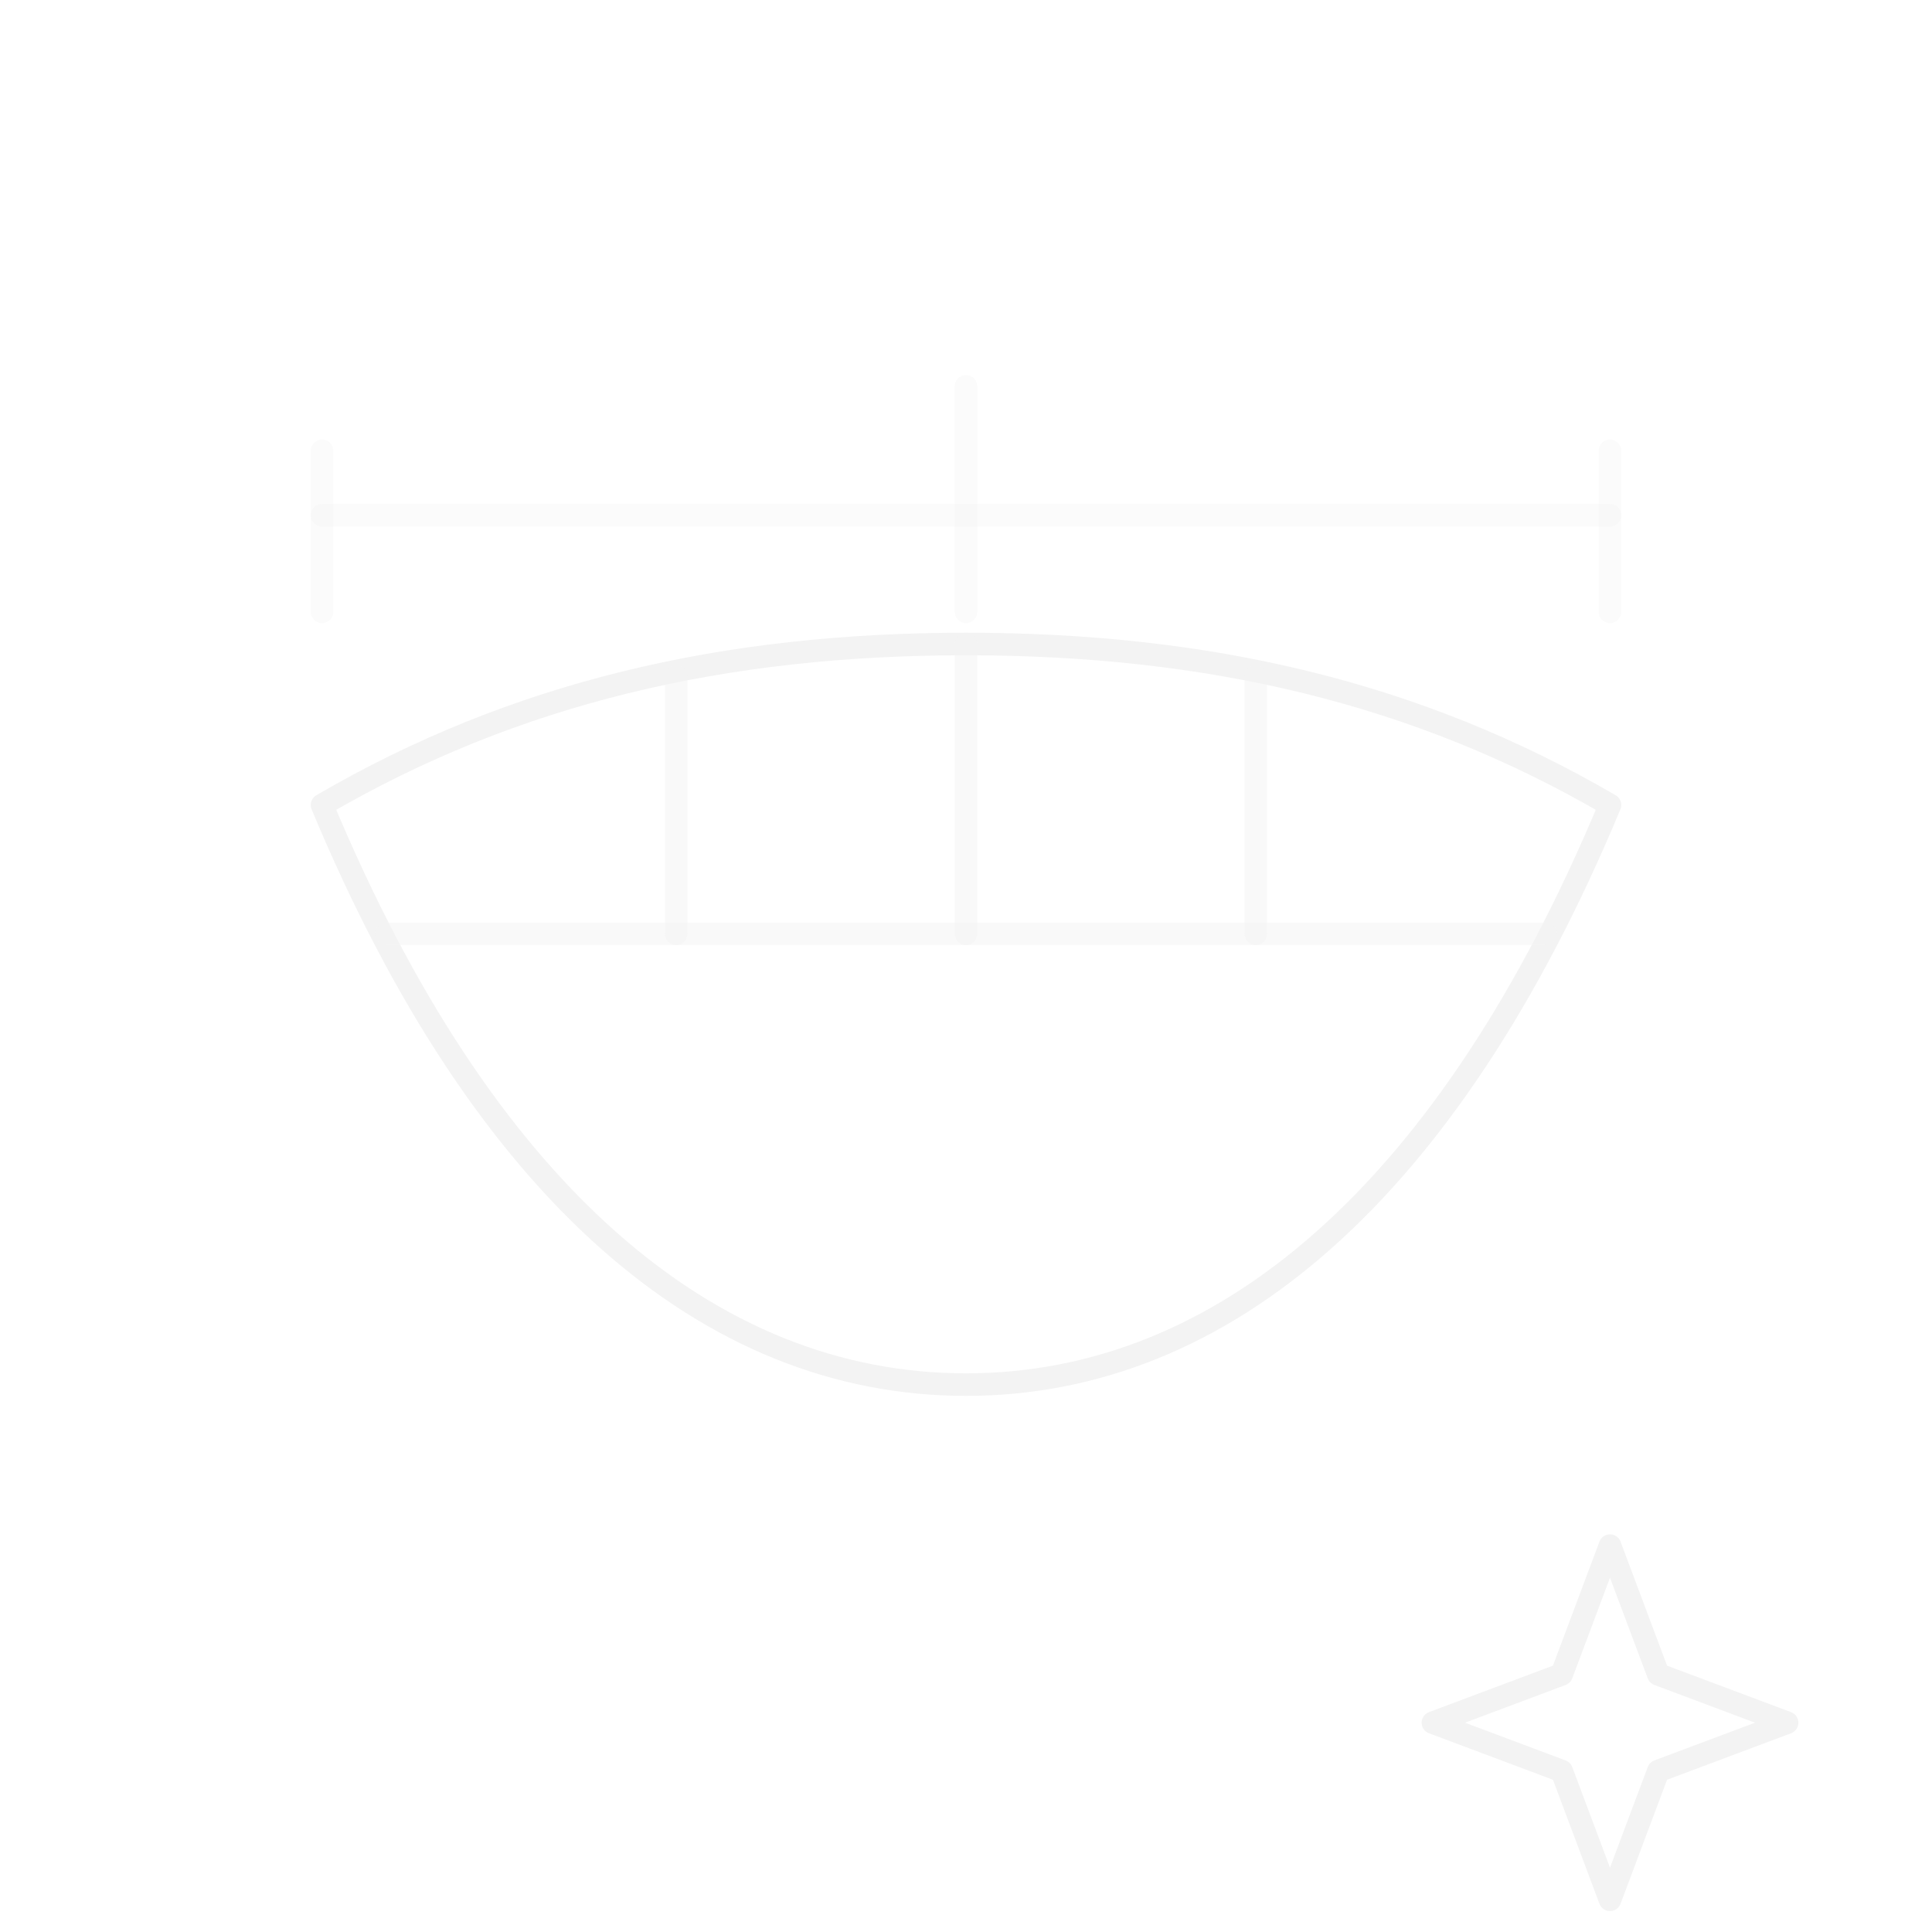
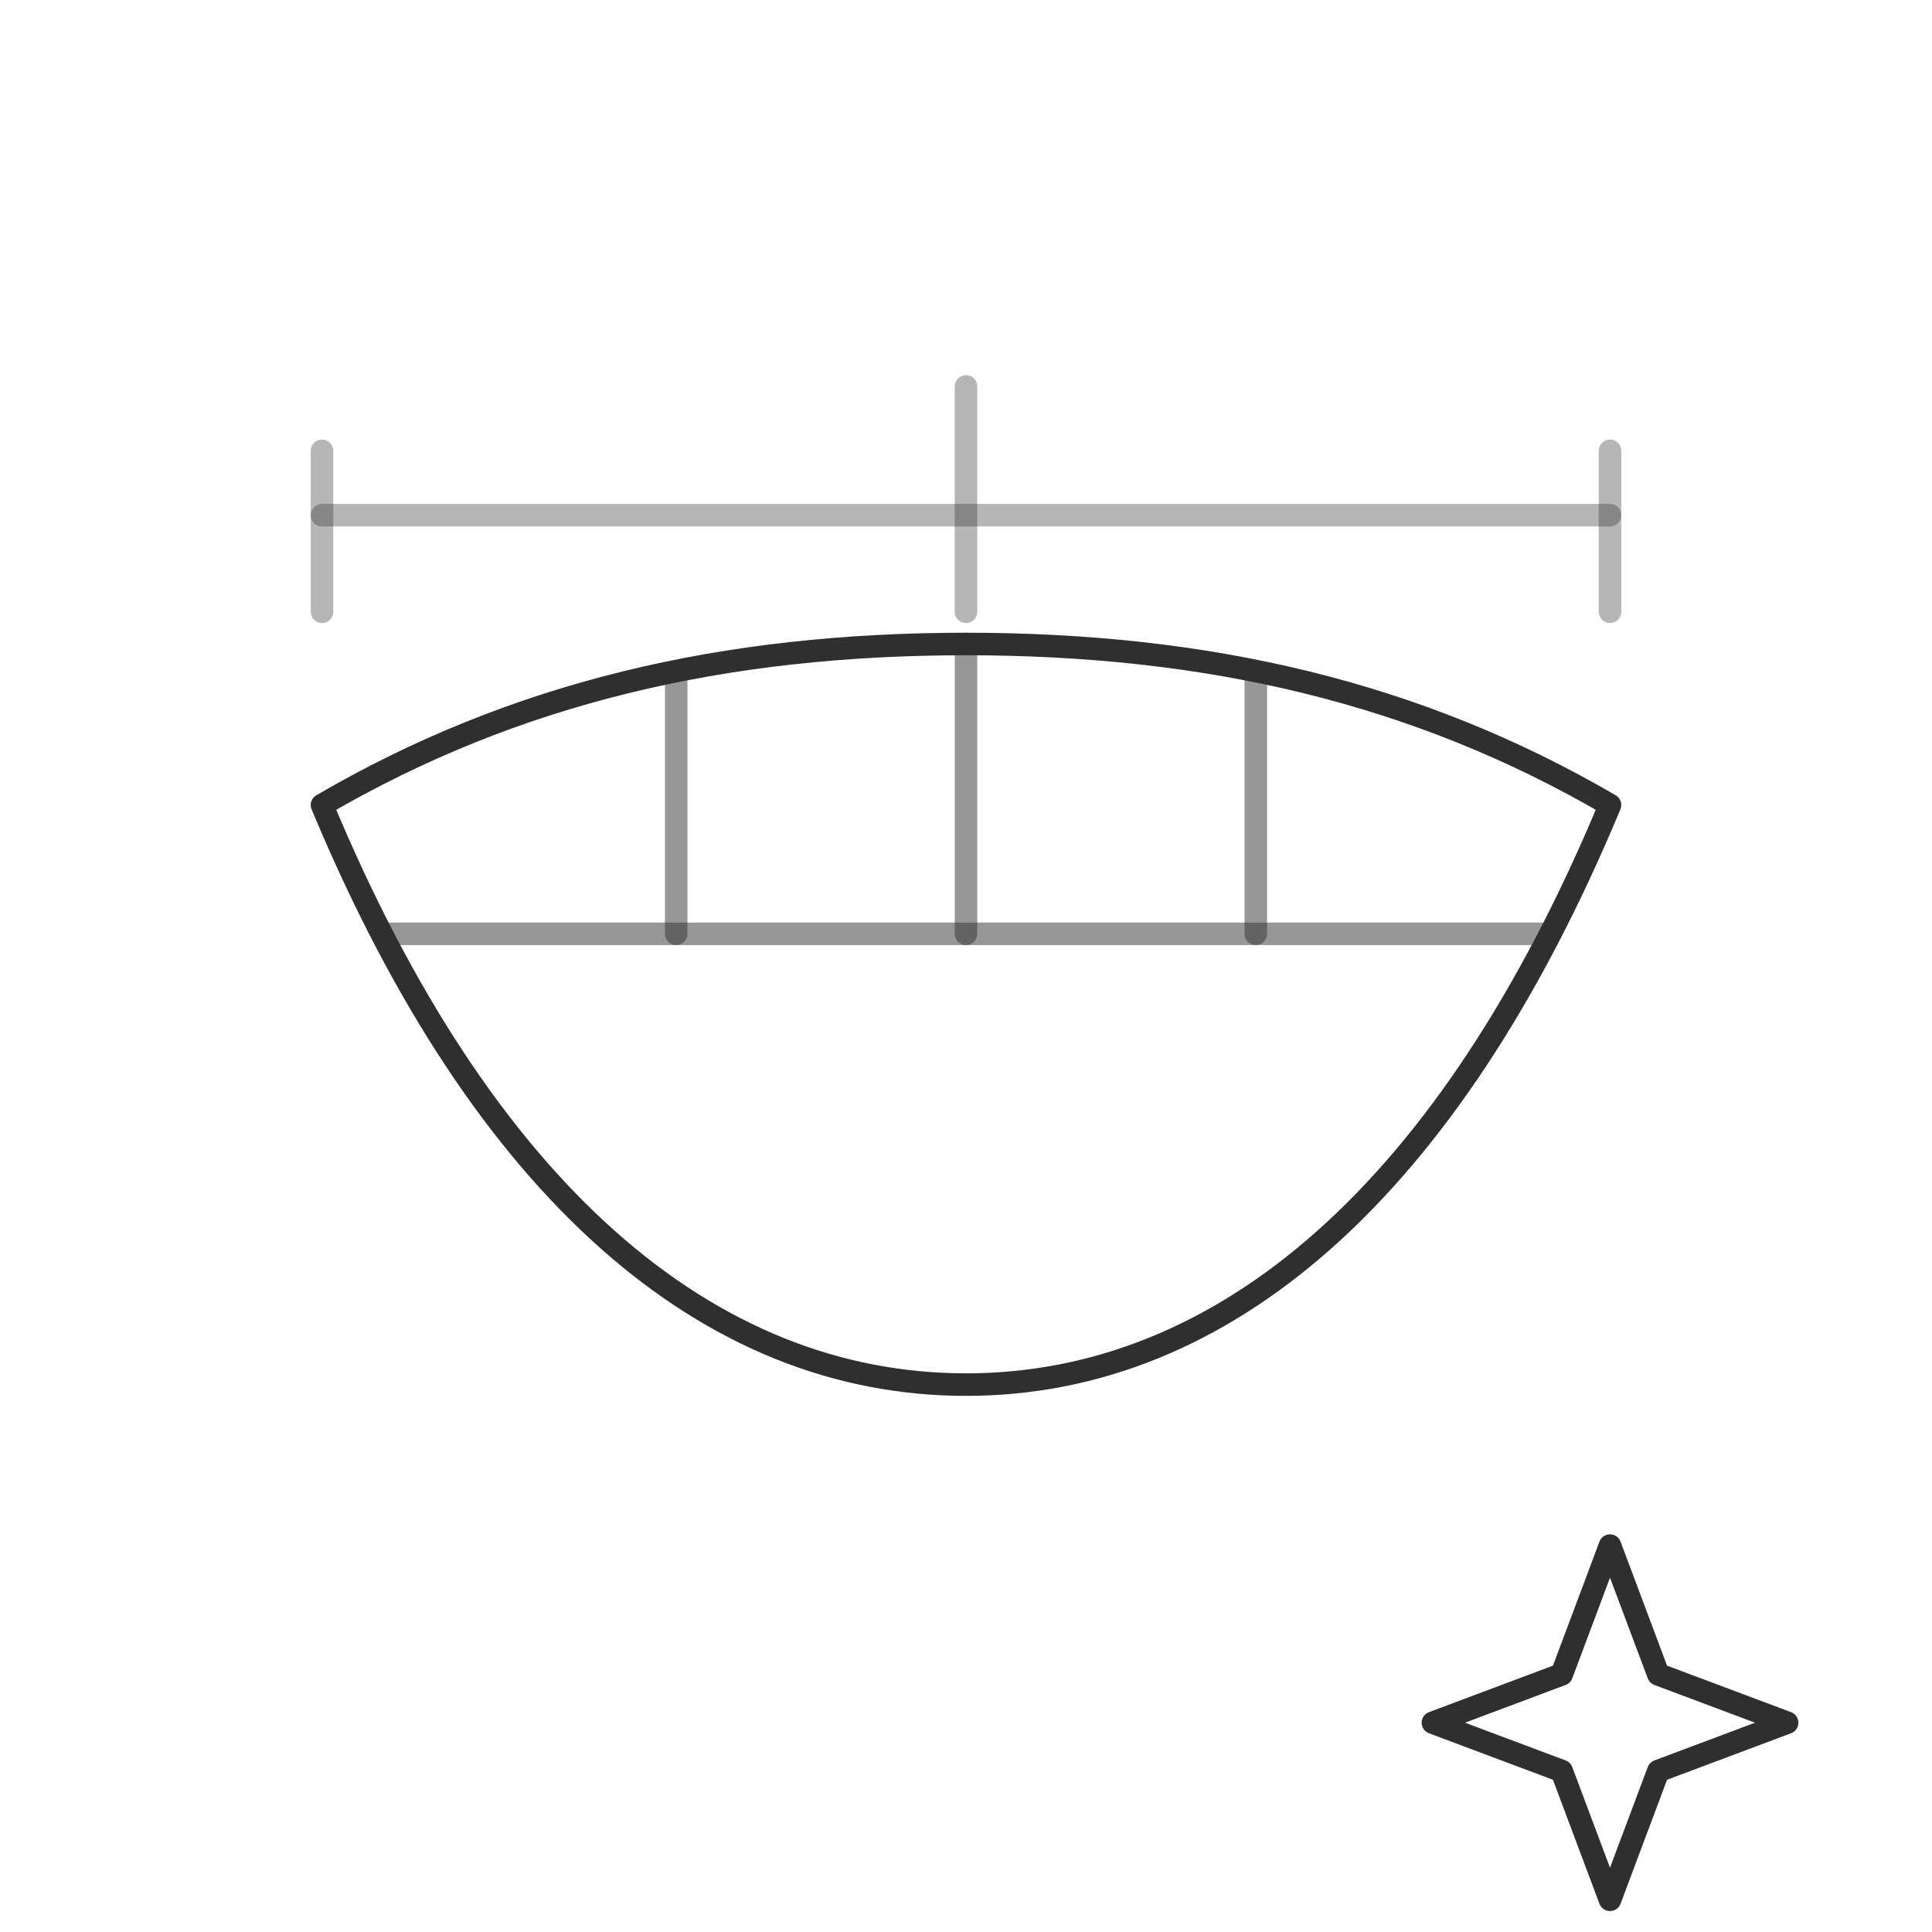
<svg xmlns="http://www.w3.org/2000/svg" viewBox="0 0 120 120" role="img" aria-label="Diseño de sonrisa">
-   <g fill="none" stroke="#f3f3f3" stroke-width="1.4" stroke-linecap="round" stroke-linejoin="round">
+   <g fill="none" stroke="#2f2f2f" stroke-width="1.4" stroke-linecap="round" stroke-linejoin="round">
    <path d="M20 50c10 24 24 36 40 36s30-12 40-36c-12-7-25-10-40-10s-28 3-40 10z" />
    <path d="M24 58h72" opacity=".5" />
    <path d="M42 42v16m18-18v18m18-16v16" opacity=".5" />
    <path d="M20 28v10m40-14v14m40-10v10" opacity=".35" />
    <path d="M20 32h80" opacity=".35" />
    <path d="M100 96l3 8 8 3-8 3-3 8-3-8-8-3 8-3z" />
  </g>
</svg>
